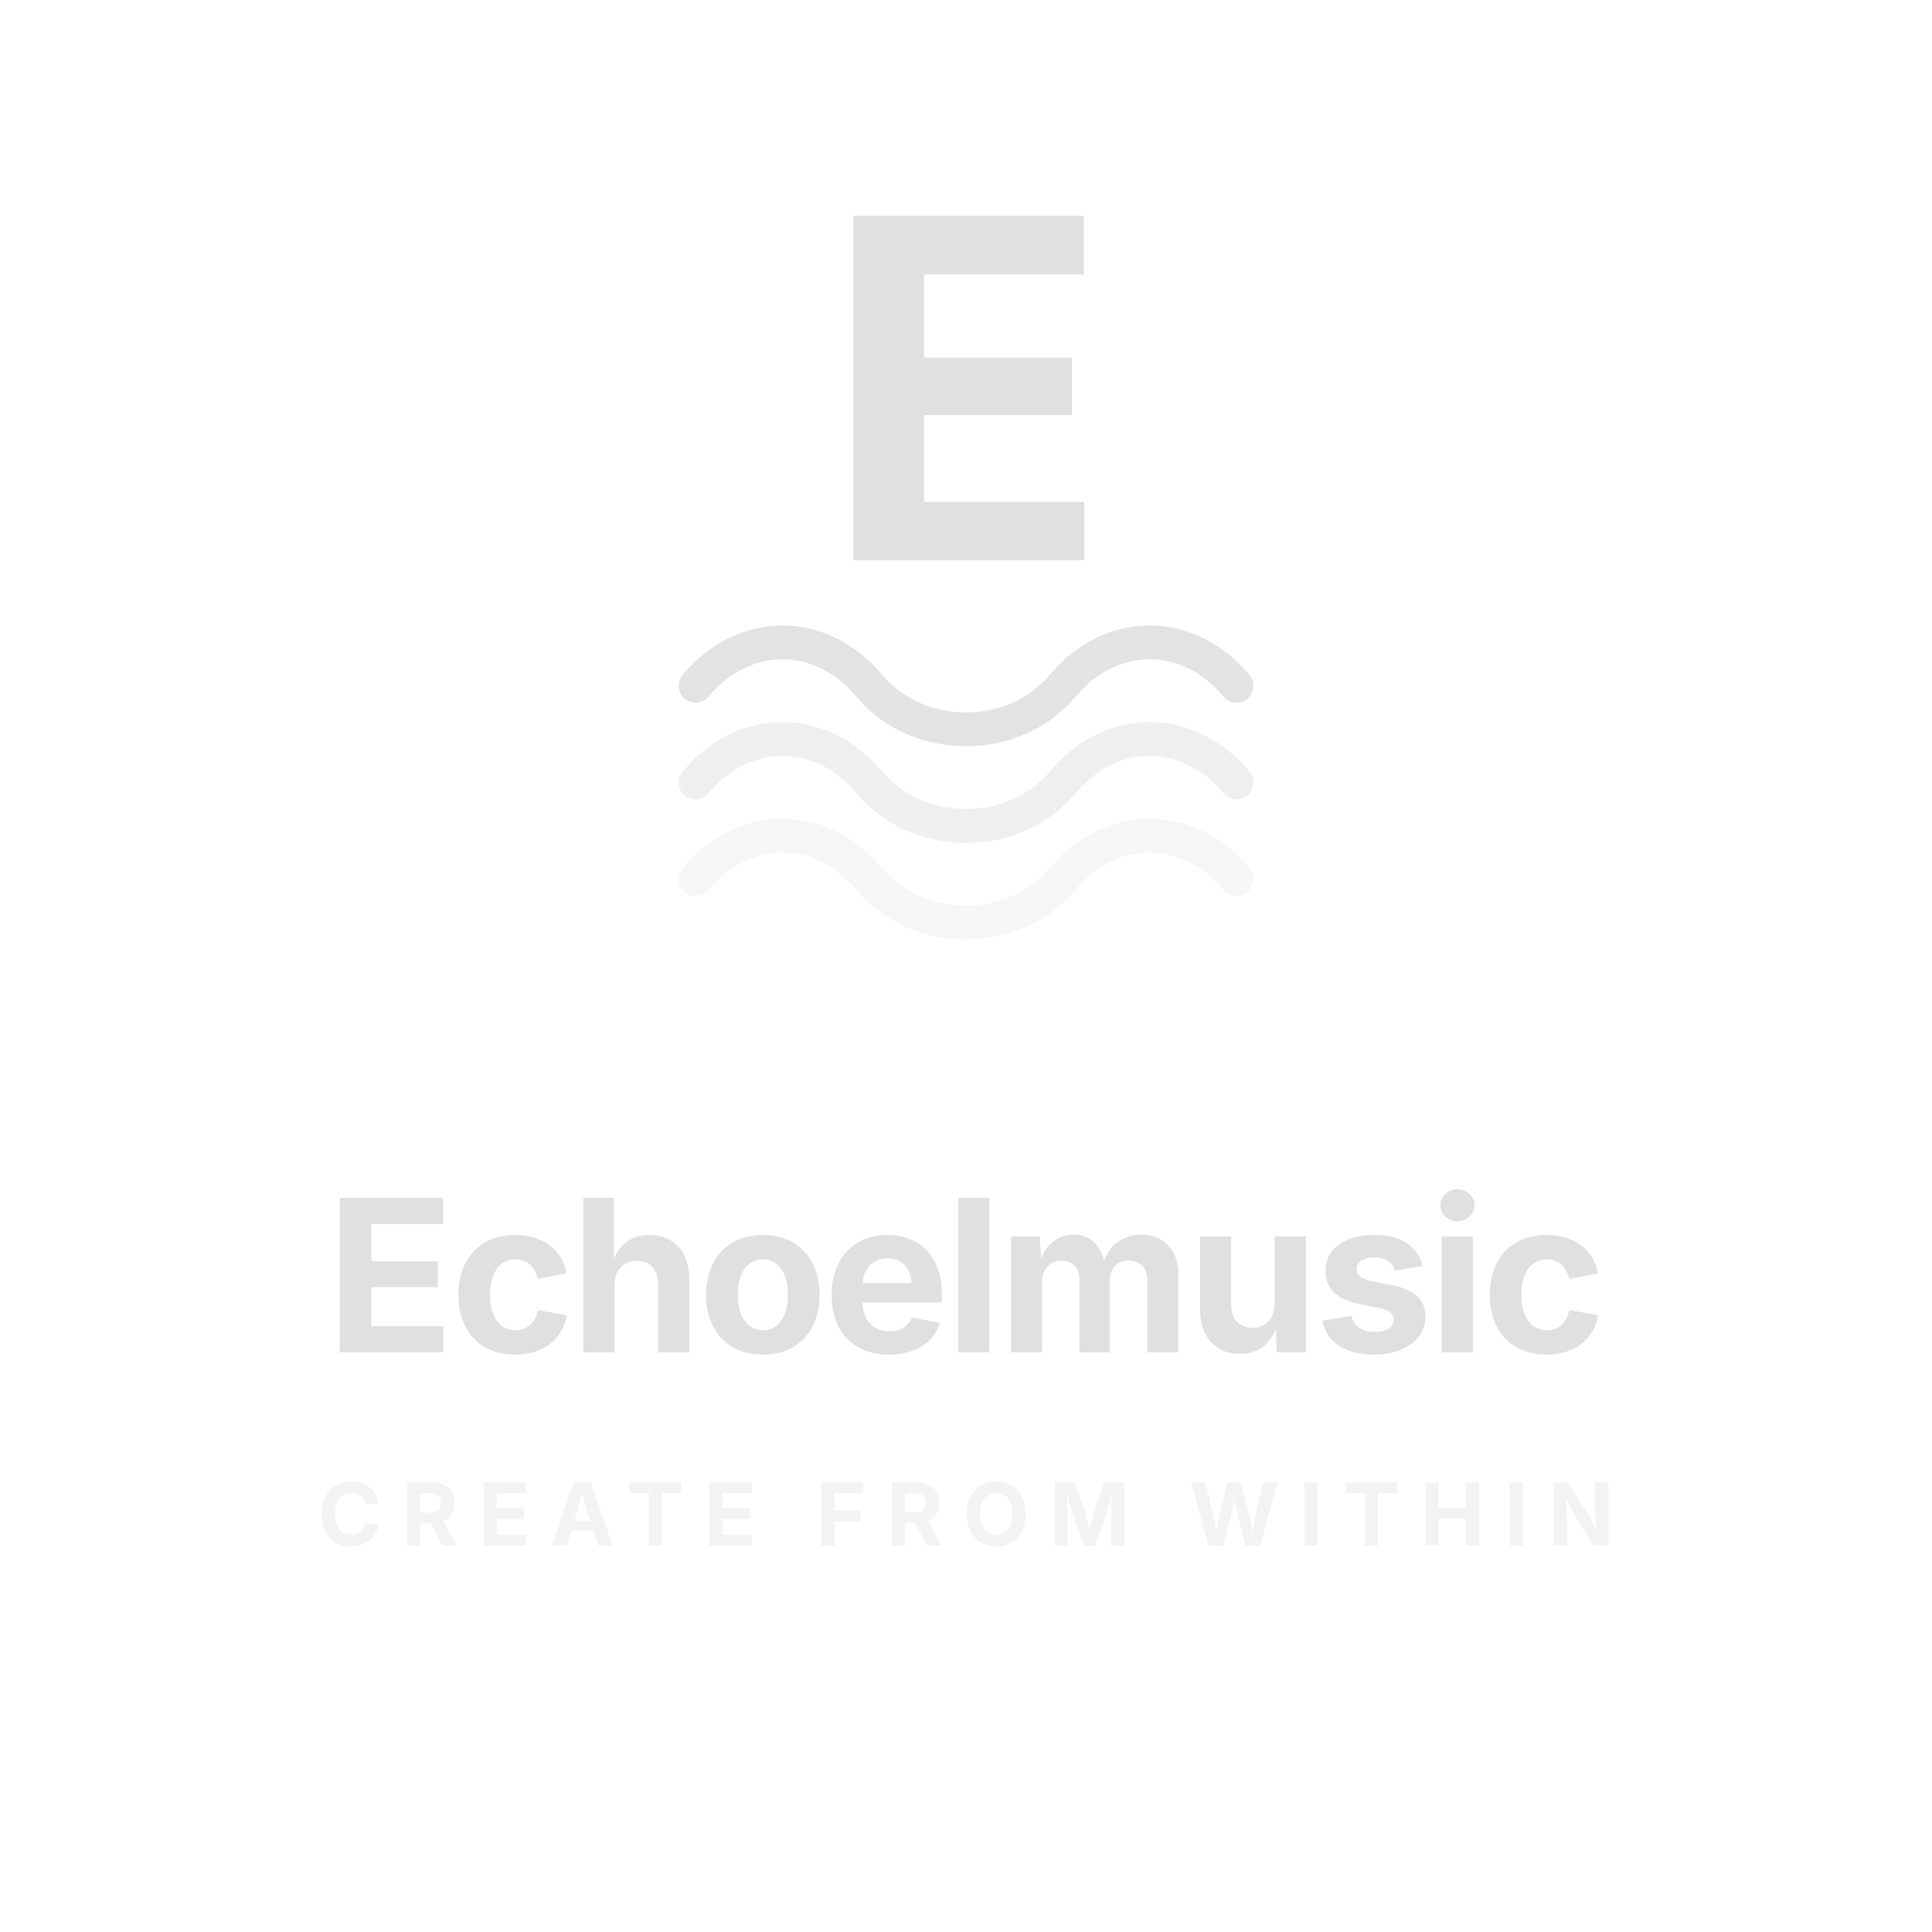
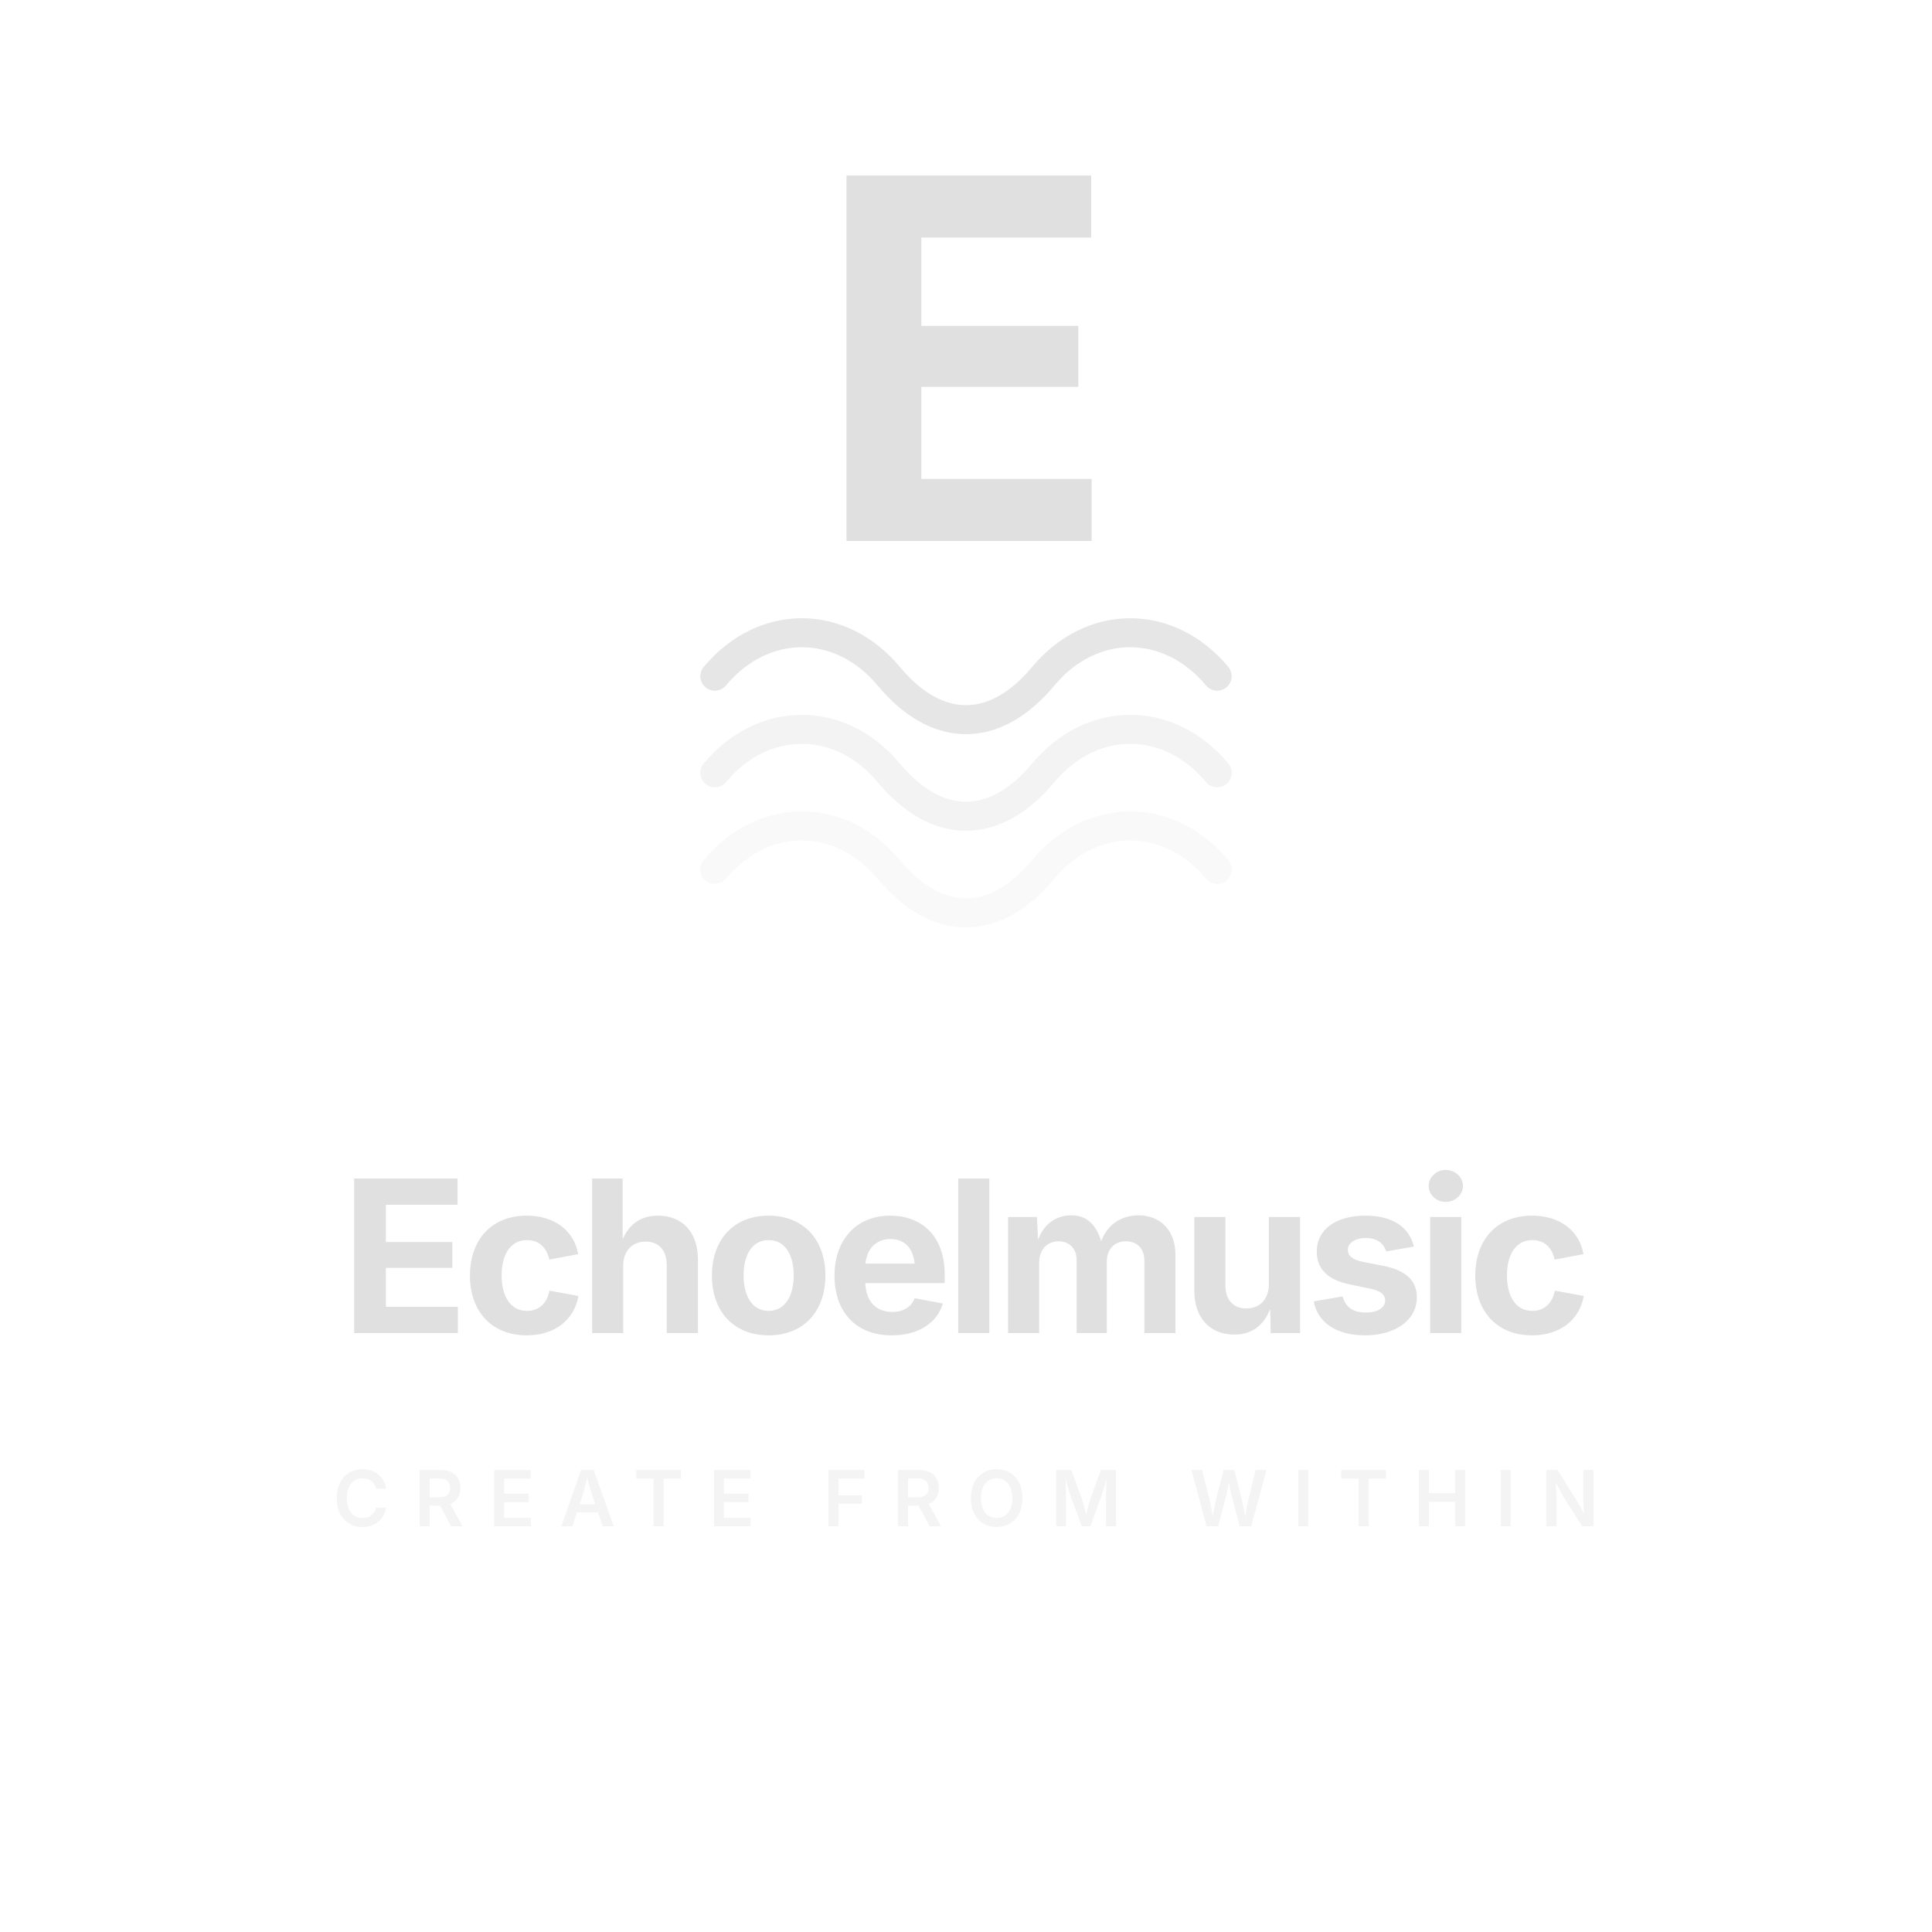
<svg xmlns="http://www.w3.org/2000/svg" viewBox="0 0 200 200">
  <g transform="translate(50, 10)">
-     <text x="50" y="48" text-anchor="middle" font-family="'Atkinson Hyperlegible',-apple-system,BlinkMacSystemFont,'Helvetica Neue',sans-serif" font-weight="700" font-size="49" fill="#e0e0e0">E</text>
-     <g stroke="#e0e0e0" fill="none" stroke-width="3.5" stroke-linecap="round">
-       <path d="M22,61 C27,55 35,55 40,61 C45,67 55,67 60,61 C65,55 73,55 78,61" opacity="0.9" />
-       <path d="M22,71 C27,65 35,65 40,71 C45,77 55,77 60,71 C65,65 73,65 78,71" opacity="0.5" />
-       <path d="M22,81 C27,75 35,75 40,81 C45,87 55,87 60,81 C65,75 73,75 78,81" opacity="0.3" />
+     <text x="50" y="46" text-anchor="middle" font-family="'Atkinson Hyperlegible',-apple-system,BlinkMacSystemFont,'Helvetica Neue',sans-serif" font-weight="700" font-size="52" fill="#e0e0e0">E</text>
+     <g stroke="#e0e0e0" fill="none" stroke-width="3" stroke-linecap="round">
+       <path d="M24,60 C29,54 37,54 42,60 C47,66 53,66 58,60 C63,54 71,54 76,60" opacity="0.8" />
+       <path d="M24,70 C29,64 37,64 42,70 C47,76 53,76 58,70 C63,64 71,64 76,70" opacity="0.4" />
+       <path d="M24,80 C29,74 37,74 42,80 C47,86 53,86 58,80 C63,74 71,74 76,80" opacity="0.2" />
    </g>
  </g>
-   <text x="100" y="140" text-anchor="middle" font-family="'Atkinson Hyperlegible',-apple-system,BlinkMacSystemFont,'Helvetica Neue',sans-serif" font-size="22" font-weight="700" fill="#e0e0e0" letter-spacing="-0.5">
+   <text x="100" y="138" text-anchor="middle" font-family="'Atkinson Hyperlegible',-apple-system,BlinkMacSystemFont,'Helvetica Neue',sans-serif" font-size="22" font-weight="700" fill="#e0e0e0" letter-spacing="-0.8">
    Echoelmusic
  </text>
-   <text x="100" y="160" text-anchor="middle" font-family="'Atkinson Hyperlegible',-apple-system,BlinkMacSystemFont,'Helvetica Neue',sans-serif" font-size="9" font-weight="700" fill="#e0e0e0" opacity="0.4" letter-spacing="2">
+   <text x="100" y="158" text-anchor="middle" font-family="'Atkinson Hyperlegible',-apple-system,BlinkMacSystemFont,'Helvetica Neue',sans-serif" font-size="8" font-weight="600" fill="#e0e0e0" opacity="0.35" letter-spacing="2.5">
    CREATE FROM WITHIN
  </text>
</svg>
